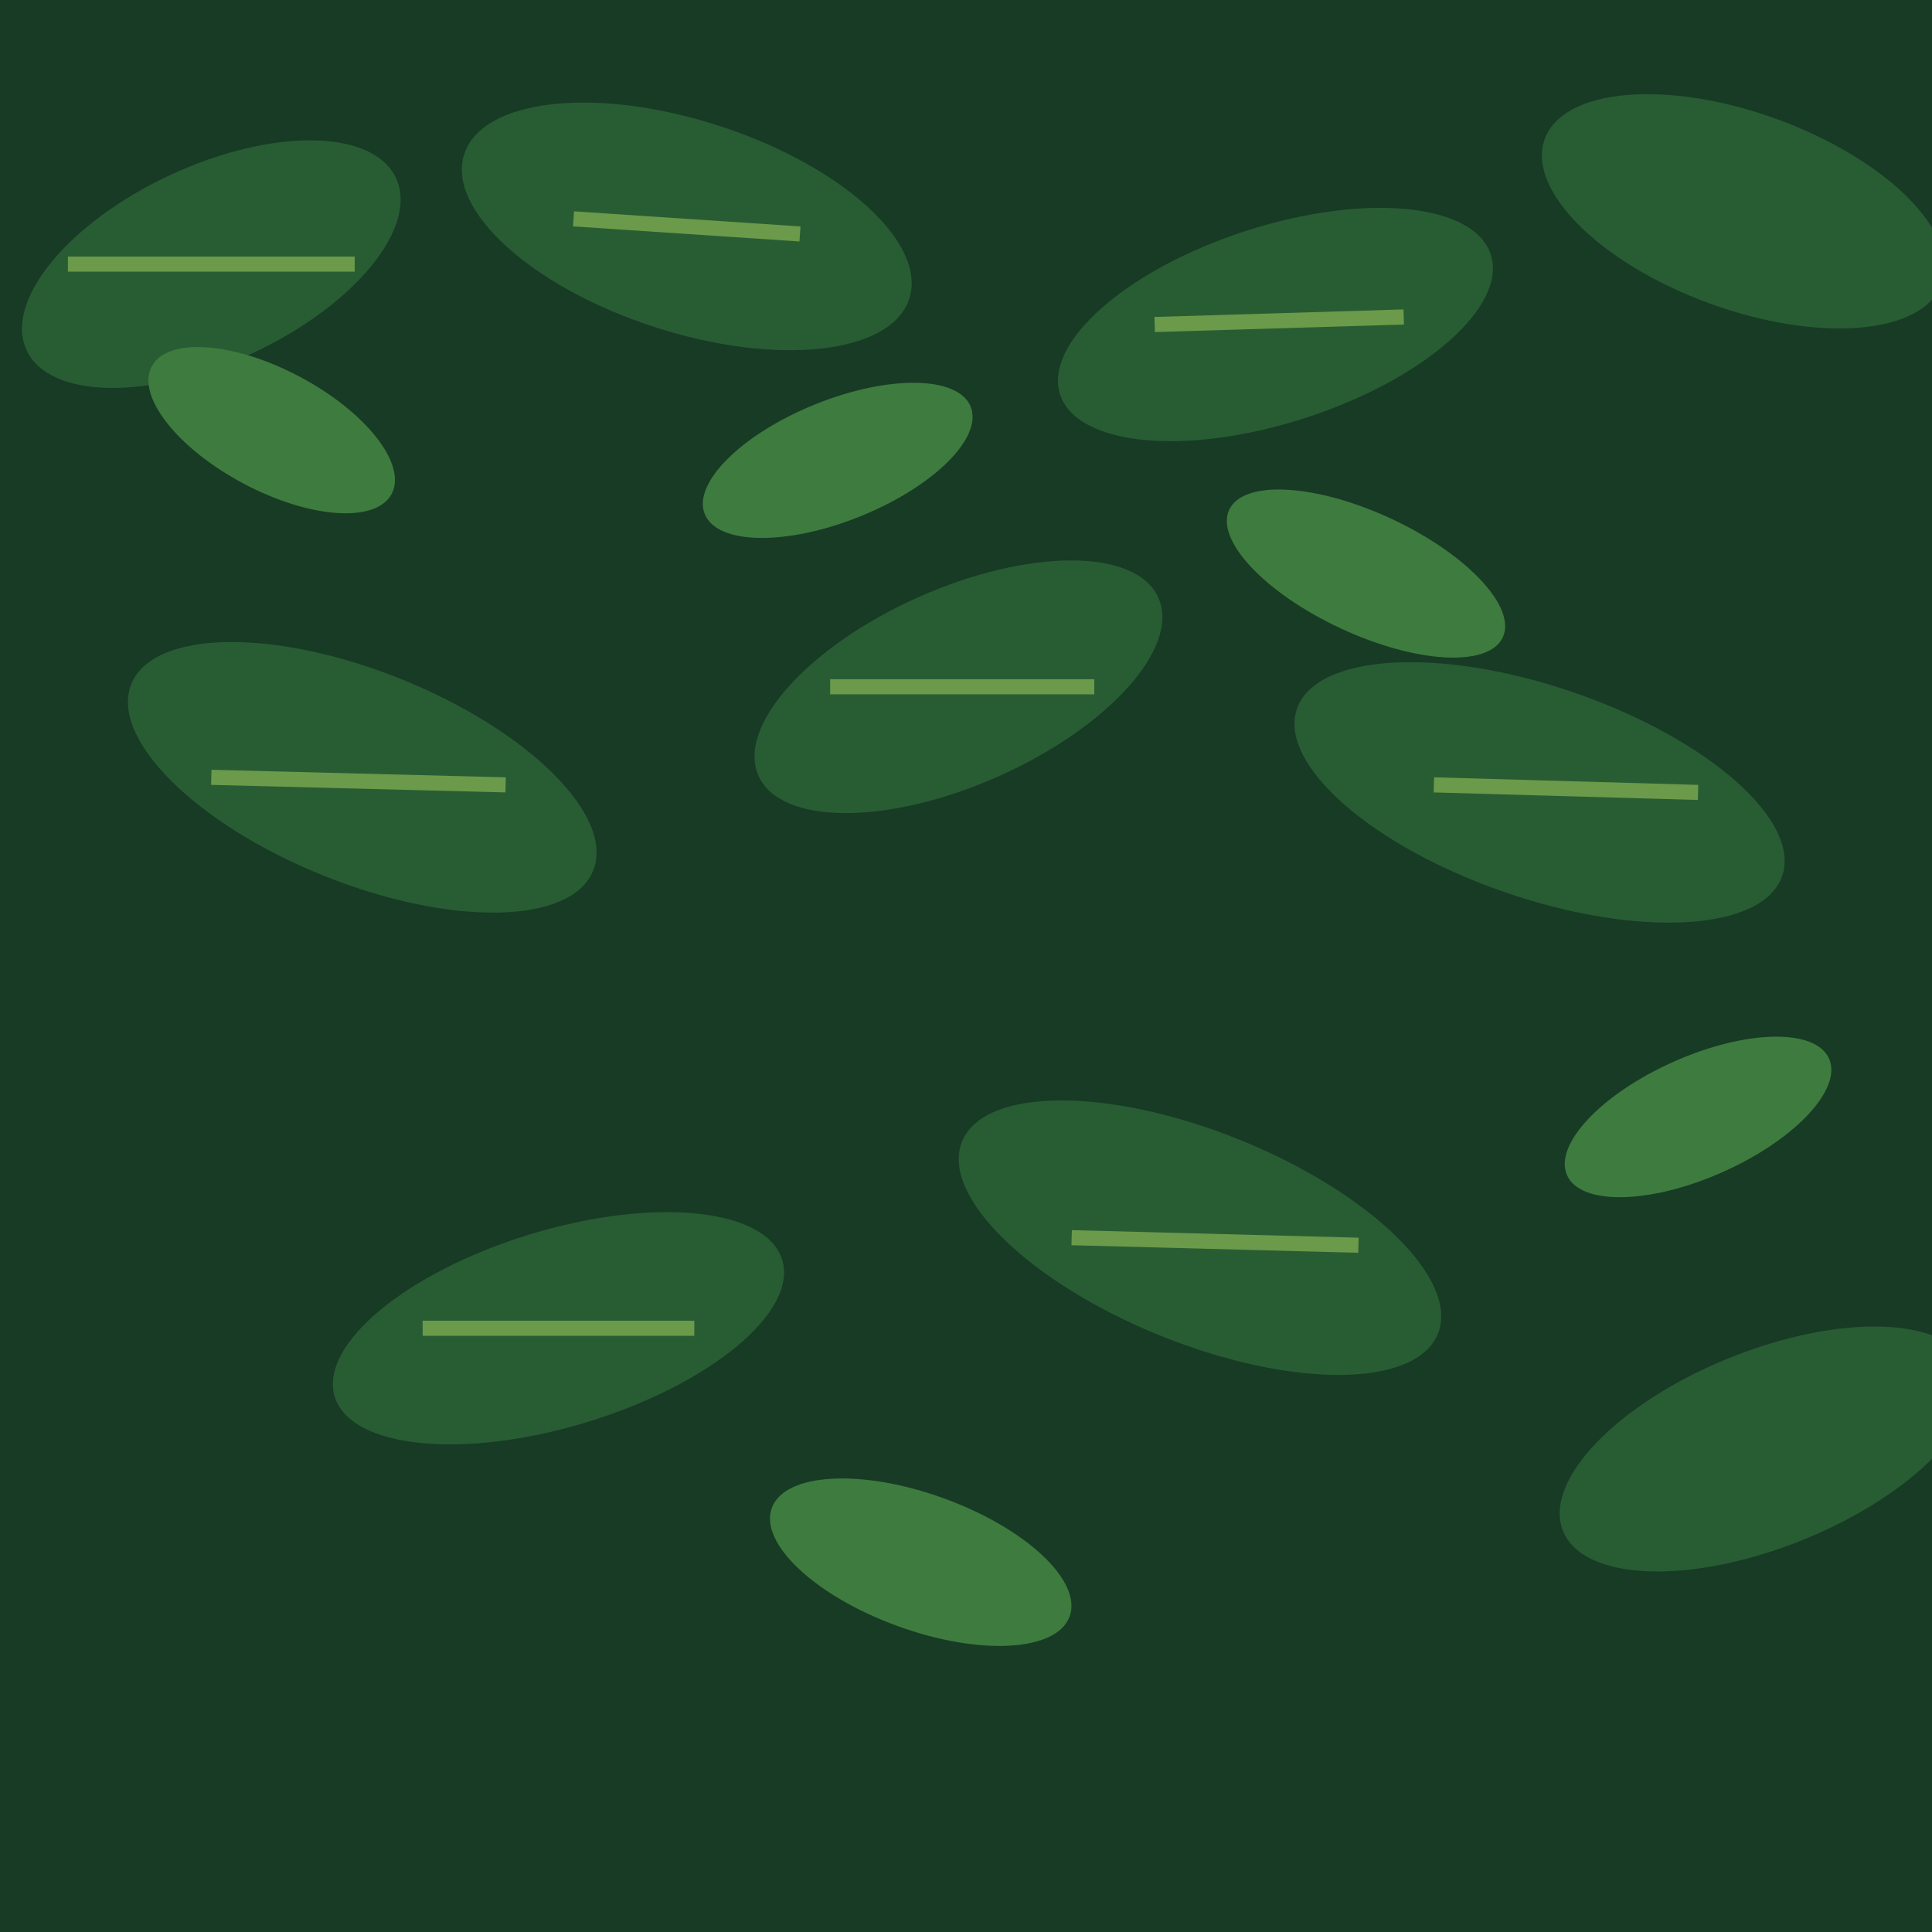
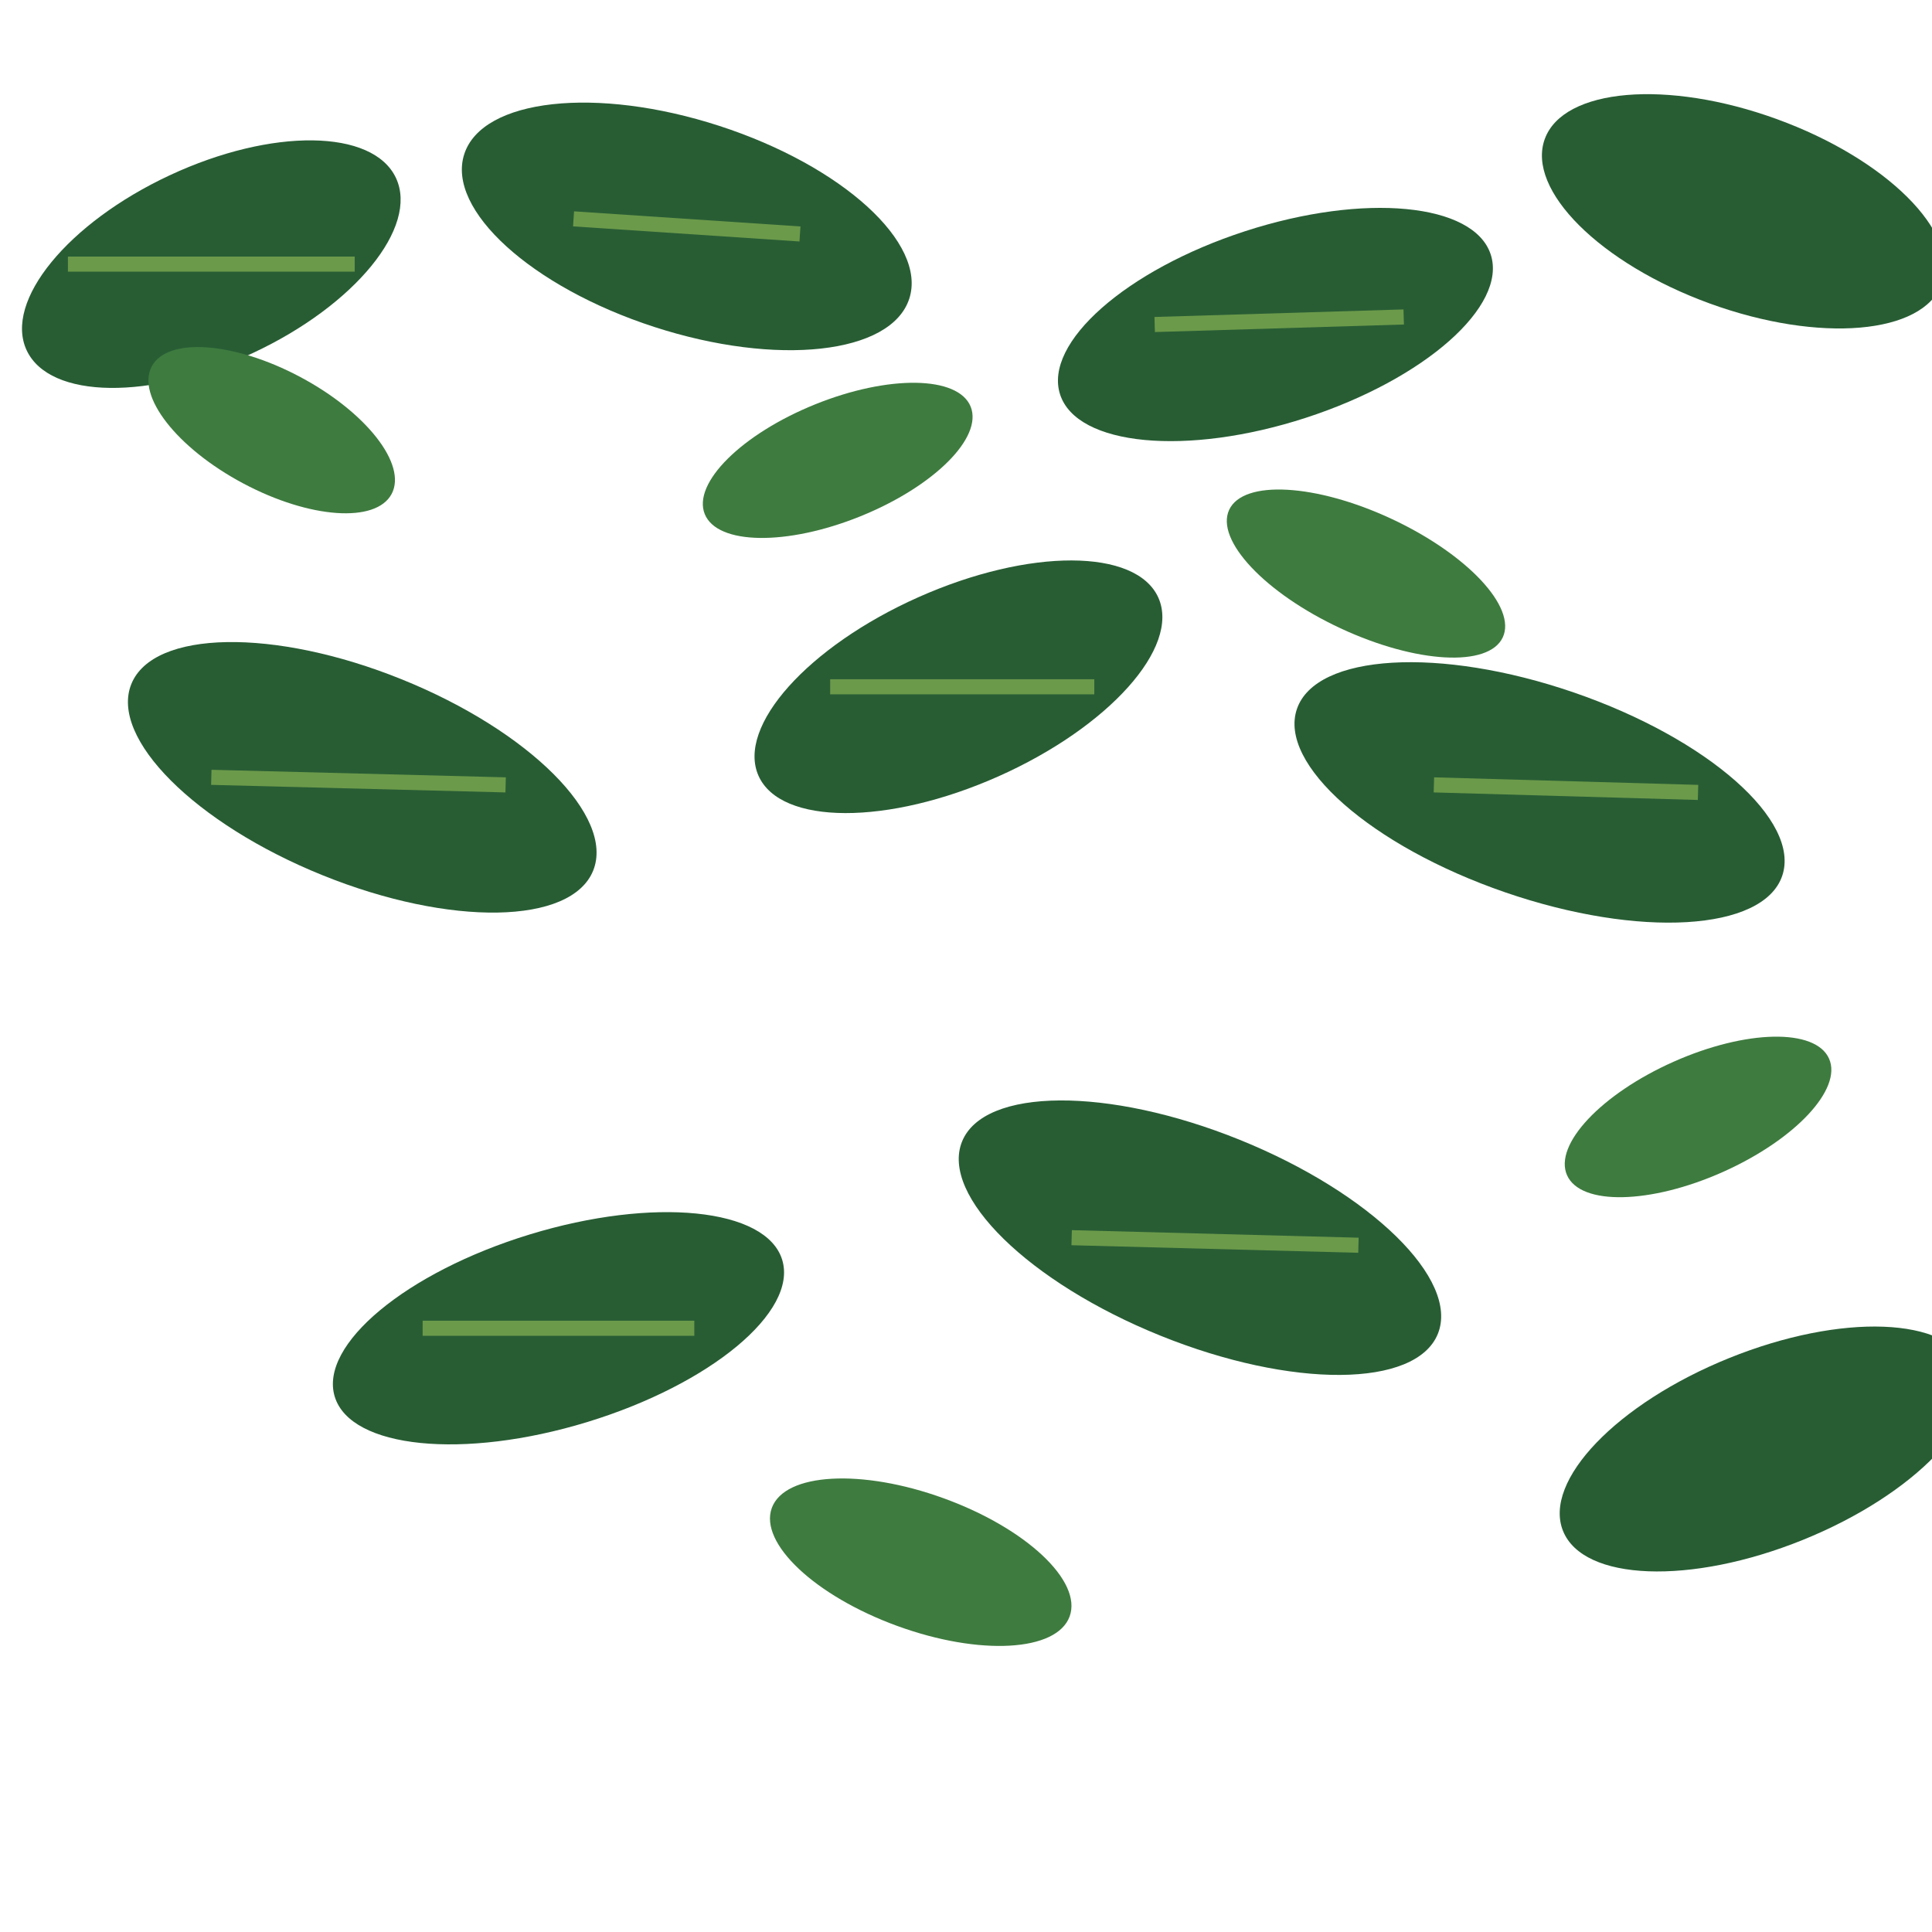
<svg xmlns="http://www.w3.org/2000/svg" width="256" height="256" viewBox="0 0 256 256">
-   <rect width="256" height="256" fill="#183b25" />
  <g fill="#285d34">
    <ellipse cx="28" cy="35" rx="27" ry="13" transform="rotate(-25 28 35)" />
    <ellipse cx="91" cy="30" rx="31" ry="14" transform="rotate(18 91 30)" />
    <ellipse cx="169" cy="43" rx="30" ry="13" transform="rotate(-18 169 43)" />
    <ellipse cx="231" cy="28" rx="28" ry="13" transform="rotate(20 231 28)" />
    <ellipse cx="48" cy="103" rx="33" ry="14" transform="rotate(22 48 103)" />
    <ellipse cx="127" cy="91" rx="29" ry="13" transform="rotate(-24 127 91)" />
    <ellipse cx="204" cy="105" rx="34" ry="14" transform="rotate(19 204 105)" />
    <ellipse cx="74" cy="176" rx="31" ry="13" transform="rotate(-17 74 176)" />
    <ellipse cx="159" cy="164" rx="34" ry="14" transform="rotate(22 159 164)" />
    <ellipse cx="234" cy="192" rx="29" ry="13" transform="rotate(-22 234 192)" />
  </g>
  <g fill="#3e7b3f">
    <ellipse cx="36" cy="57" rx="18" ry="8" transform="rotate(28 36 57)" />
    <ellipse cx="111" cy="61" rx="19" ry="8" transform="rotate(-22 111 61)" />
    <ellipse cx="181" cy="76" rx="20" ry="8" transform="rotate(25 181 76)" />
    <ellipse cx="225" cy="148" rx="19" ry="8" transform="rotate(-24 225 148)" />
    <ellipse cx="122" cy="207" rx="21" ry="9" transform="rotate(20 122 207)" />
  </g>
  <g stroke="#6b9a4a" stroke-width="2">
    <path d="M9 35l38 0M76 29l30 2M153 43l33-1M28 103l39 1M110 91l35 0M190 104l35 1M56 176l36 0M142 164l38 1" />
  </g>
</svg>
